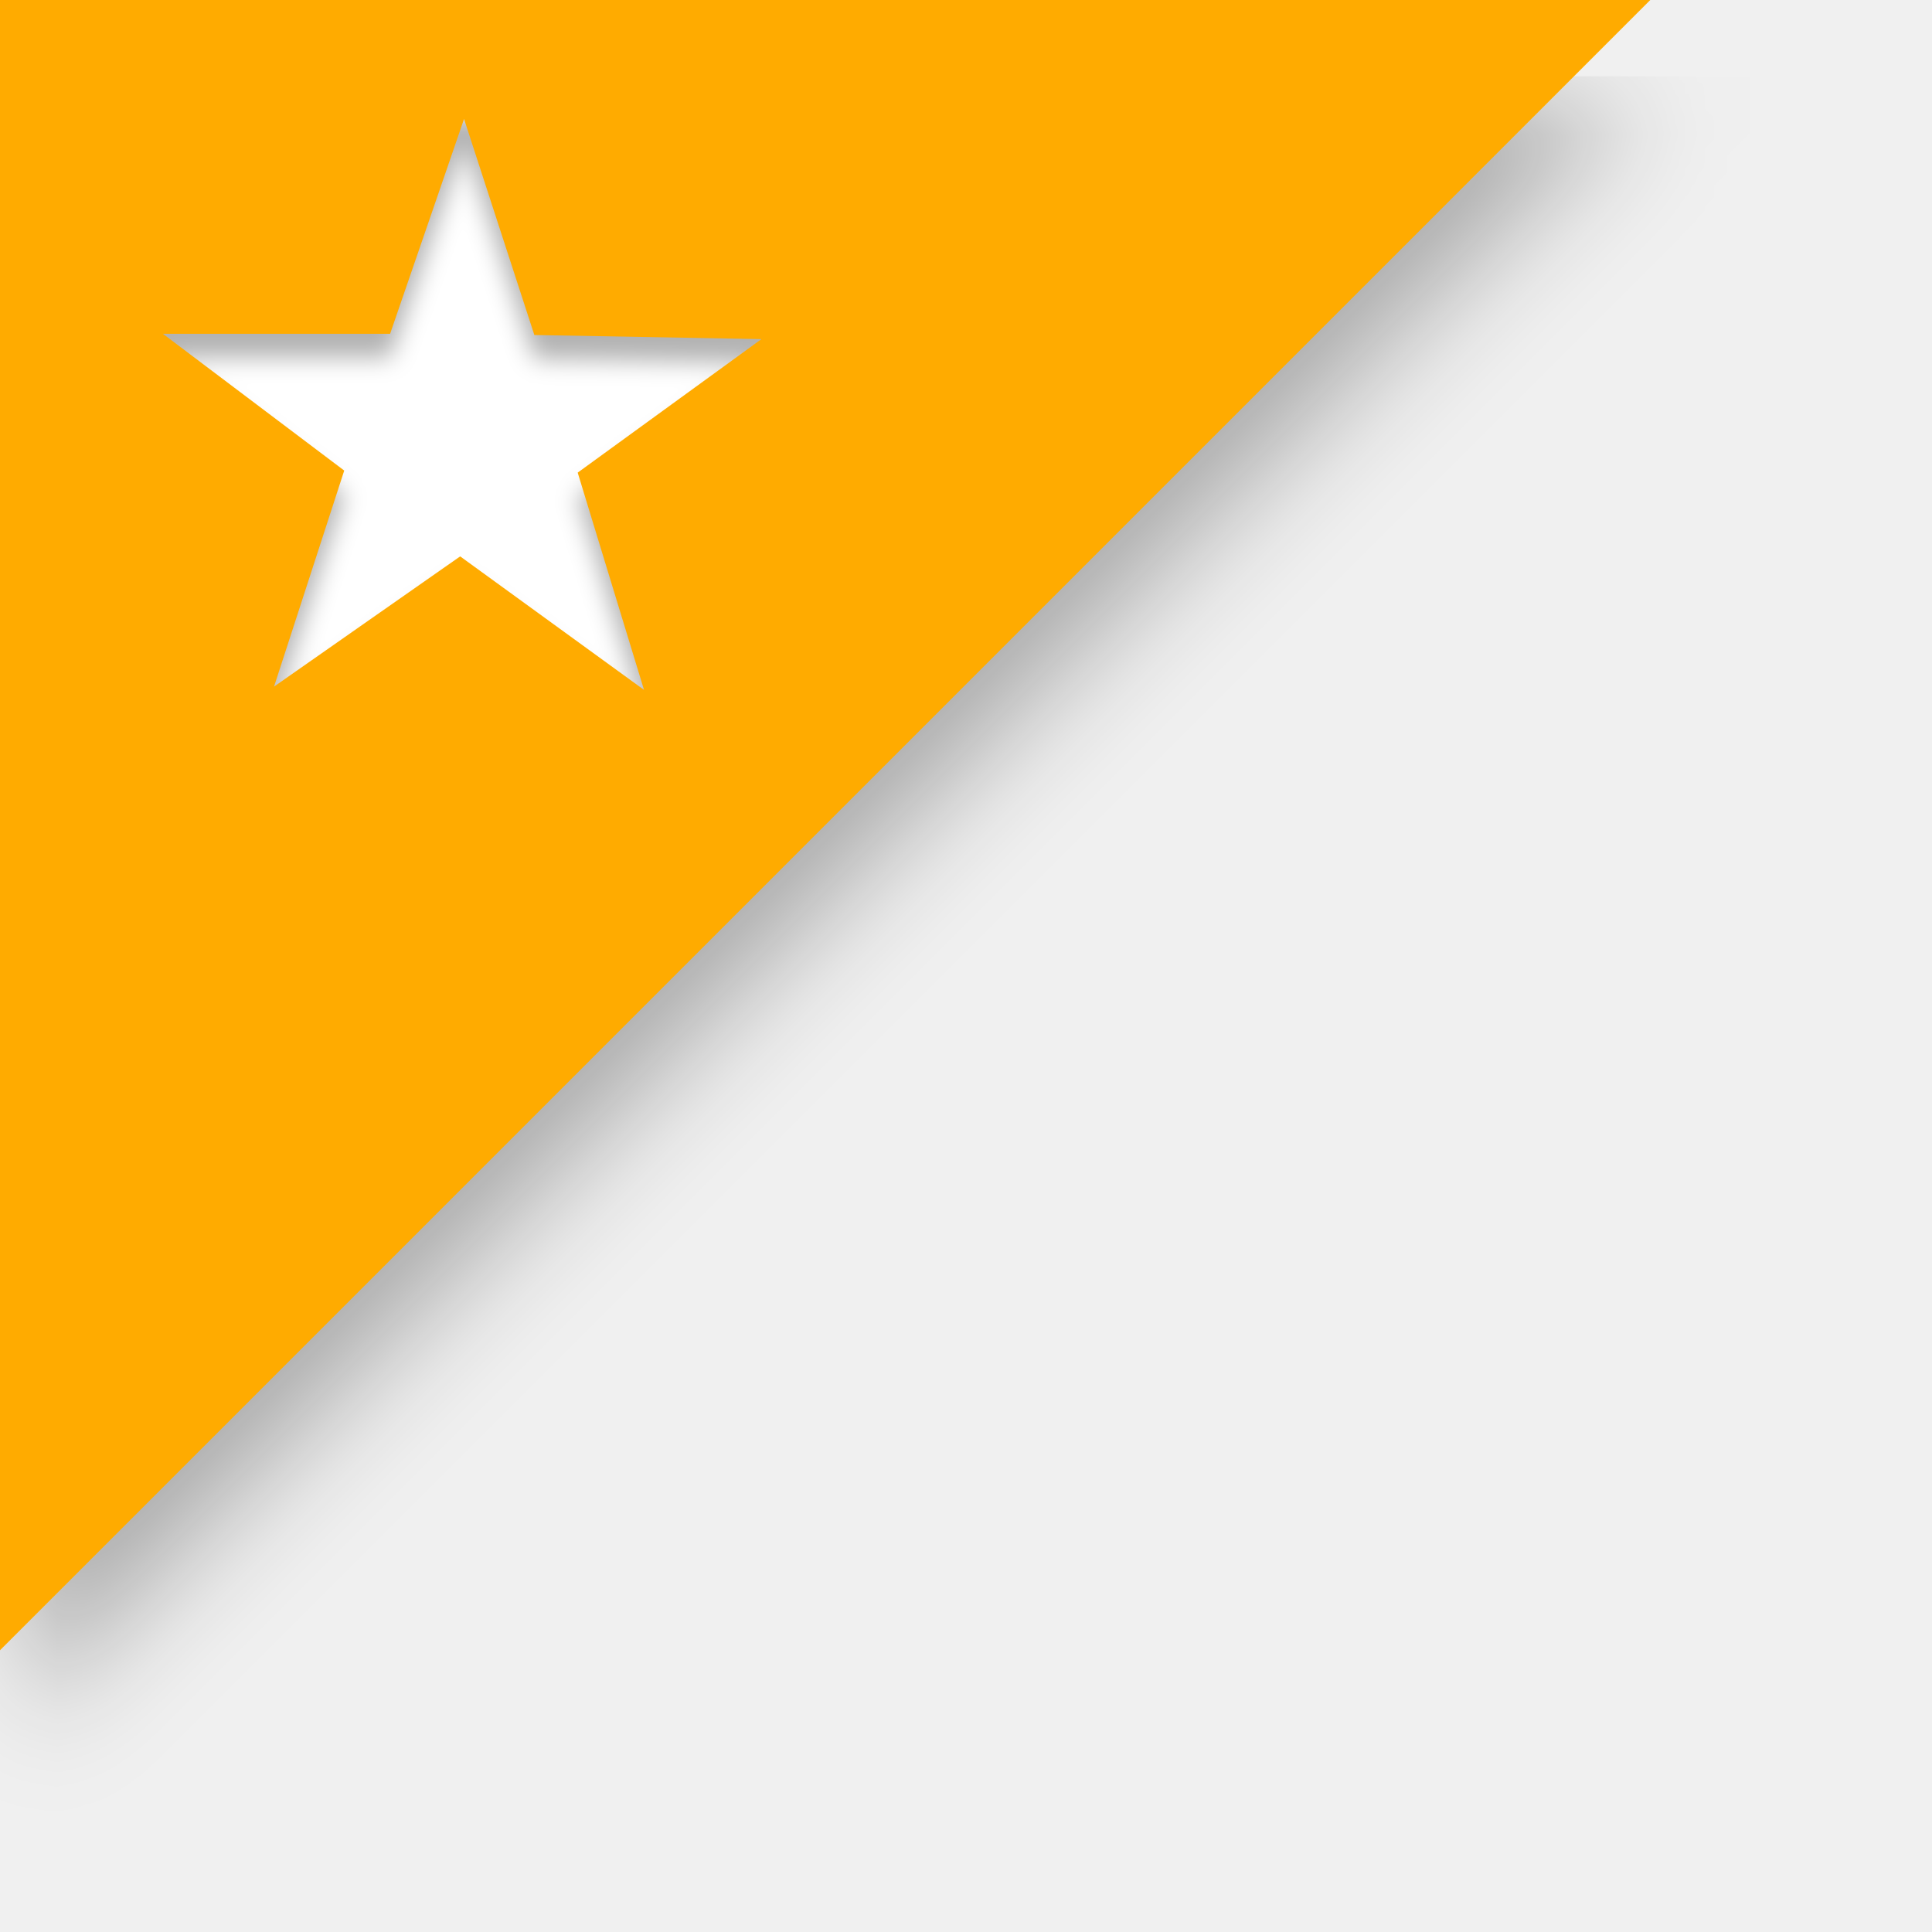
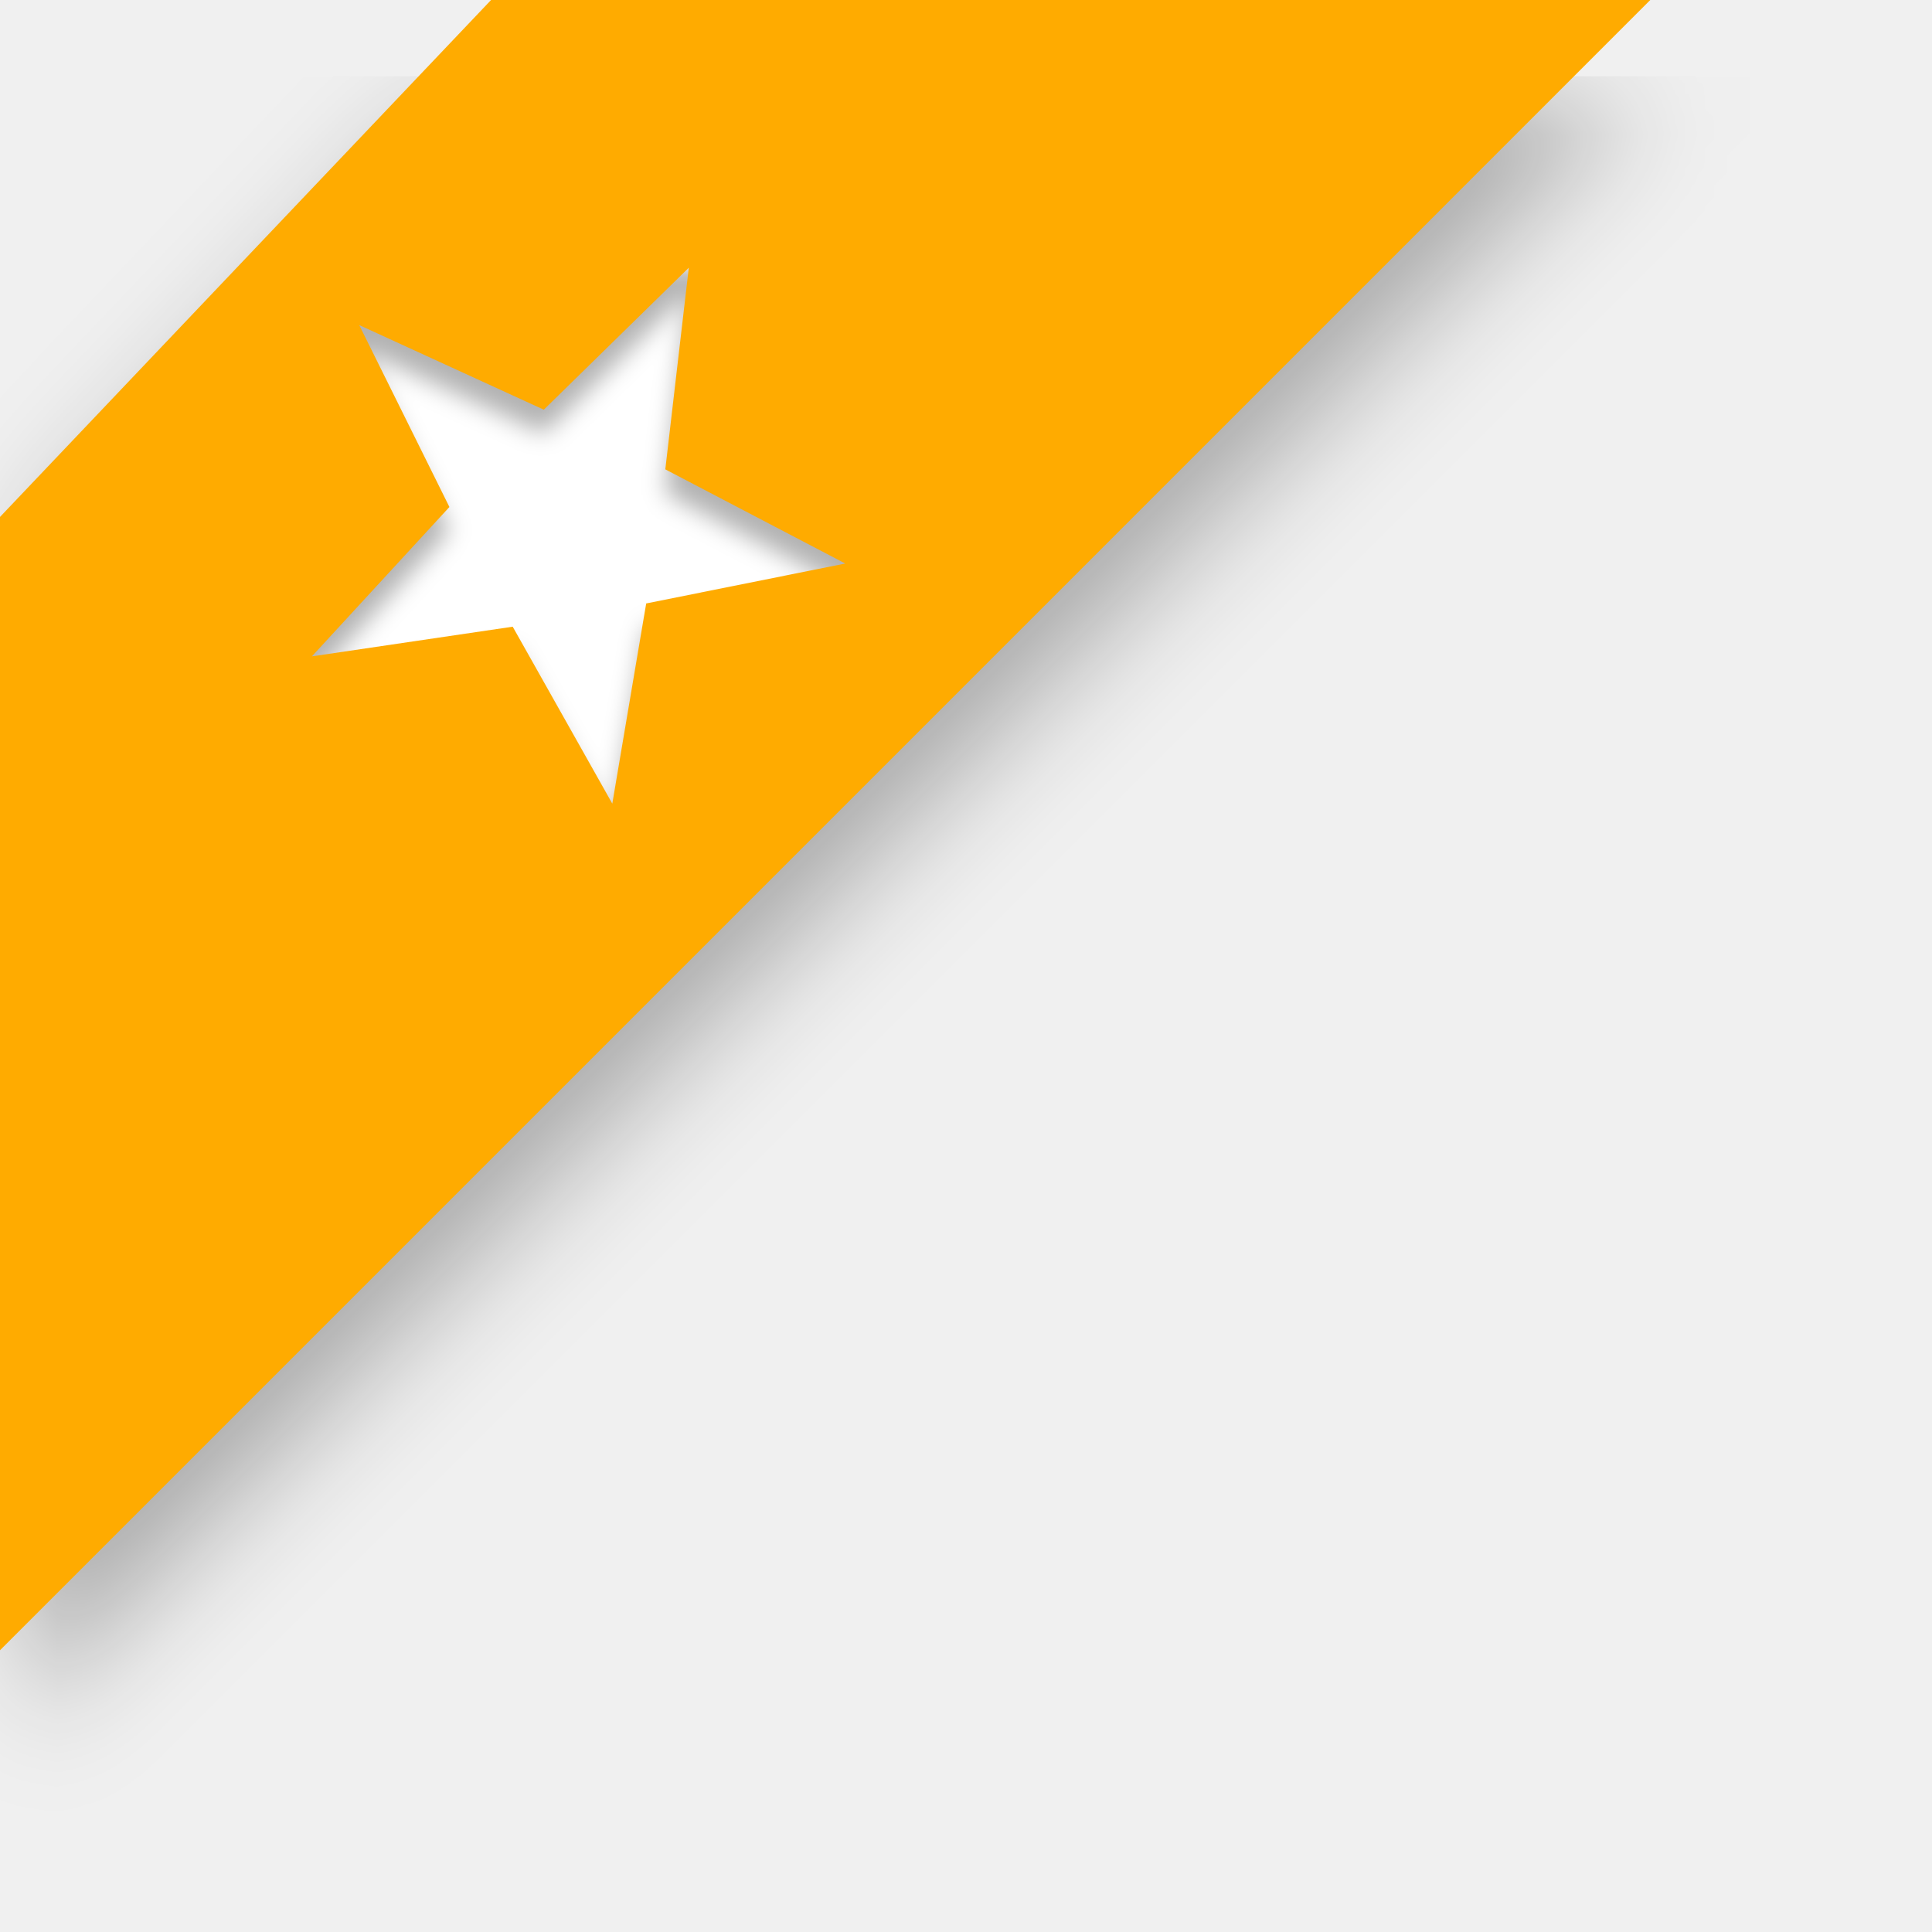
<svg xmlns="http://www.w3.org/2000/svg" width="48" height="48" viewBox="0 0 12.7 12.7" version="1.1" id="svg8">
  <defs id="defs2">
-     <filter style="color-interpolation-filters:sRGB;" id="filter895" x="-0.049" width="1.097" y="-0.051" height="1.102">
+     <filter style="color-interpolation-filters:sRGB" id="filter895" x="-0.049" width="1.097" y="-0.051" height="1.102">
      <feFlood flood-opacity="0.302" flood-color="rgb(0,0,0)" result="flood" id="feFlood885" />
      <feComposite in="flood" in2="SourceGraphic" operator="out" result="composite1" id="feComposite887" />
      <feGaussianBlur in="composite1" stdDeviation="0.1" result="blur" id="feGaussianBlur889" />
      <feOffset dx="0" dy="0.2" result="offset" id="feOffset891" />
      <feComposite in="offset" in2="SourceGraphic" operator="atop" result="composite2" id="feComposite893" />
    </filter>
    <filter style="color-interpolation-filters:sRGB;" id="filter907">
      <feFlood flood-opacity="0.302" flood-color="rgb(0,0,0)" result="flood" id="feFlood897" />
      <feComposite in="flood" in2="SourceGraphic" operator="in" result="composite1" id="feComposite899" />
      <feGaussianBlur in="composite1" stdDeviation="0.4" result="blur" id="feGaussianBlur901" />
      <feOffset dx="0" dy="0.5" result="offset" id="feOffset903" />
      <feComposite in="SourceGraphic" in2="offset" operator="over" result="composite2" id="feComposite905" />
    </filter>
  </defs>
  <g id="layer1">
-     <path style="fill:#ffab00;fill-opacity:1;stroke:none;stroke-width:0.265px;stroke-linecap:butt;stroke-linejoin:miter;stroke-opacity:1;filter:url(#filter907)" d="m -0.794,-1.058 h 12.7 l -12.7,12.7 z" id="path841" />
-     <path style="mix-blend-mode:normal;fill:#ffffff;fill-opacity:1;stroke:none;stroke-width:0.265;stroke-miterlimit:4;stroke-dasharray:none;filter:url(#filter895)" id="path843" d="M 5.046,5.499 3.527,4.396 1.989,5.472 2.569,3.687 1.071,2.557 2.948,2.557 3.559,0.782 4.14,2.567 6.016,2.601 4.498,3.704 Z" transform="matrix(0.7955957,0,0,0.7955957,0.2188844,0.1599116)" />
+     <path style="fill:#ffab00;fill-opacity:1;stroke:none;stroke-width:0.265px;stroke-linecap:butt;stroke-linejoin:miter;stroke-opacity:1;filter:url(#filter907)" d="m 4.233,-1.058 7.673,0 -12.7,12.7 0,-7.408 z" id="path841" />
+     <path style="mix-blend-mode:normal;fill:#ffffff;fill-opacity:1;stroke:none;stroke-width:0.265;stroke-miterlimit:4;stroke-dasharray:none;filter:url(#filter895)" id="path843" d="M 6.709,4.455 5.064,4.785 4.784,6.439 3.961,4.977 2.302,5.222 3.438,3.988 2.693,2.485 4.218,3.184 5.416,2.011 5.222,3.677 Z" transform="matrix(0.7955957,0,0,0.7955957,0.2188844,0.1599116)" />
  </g>
</svg>
